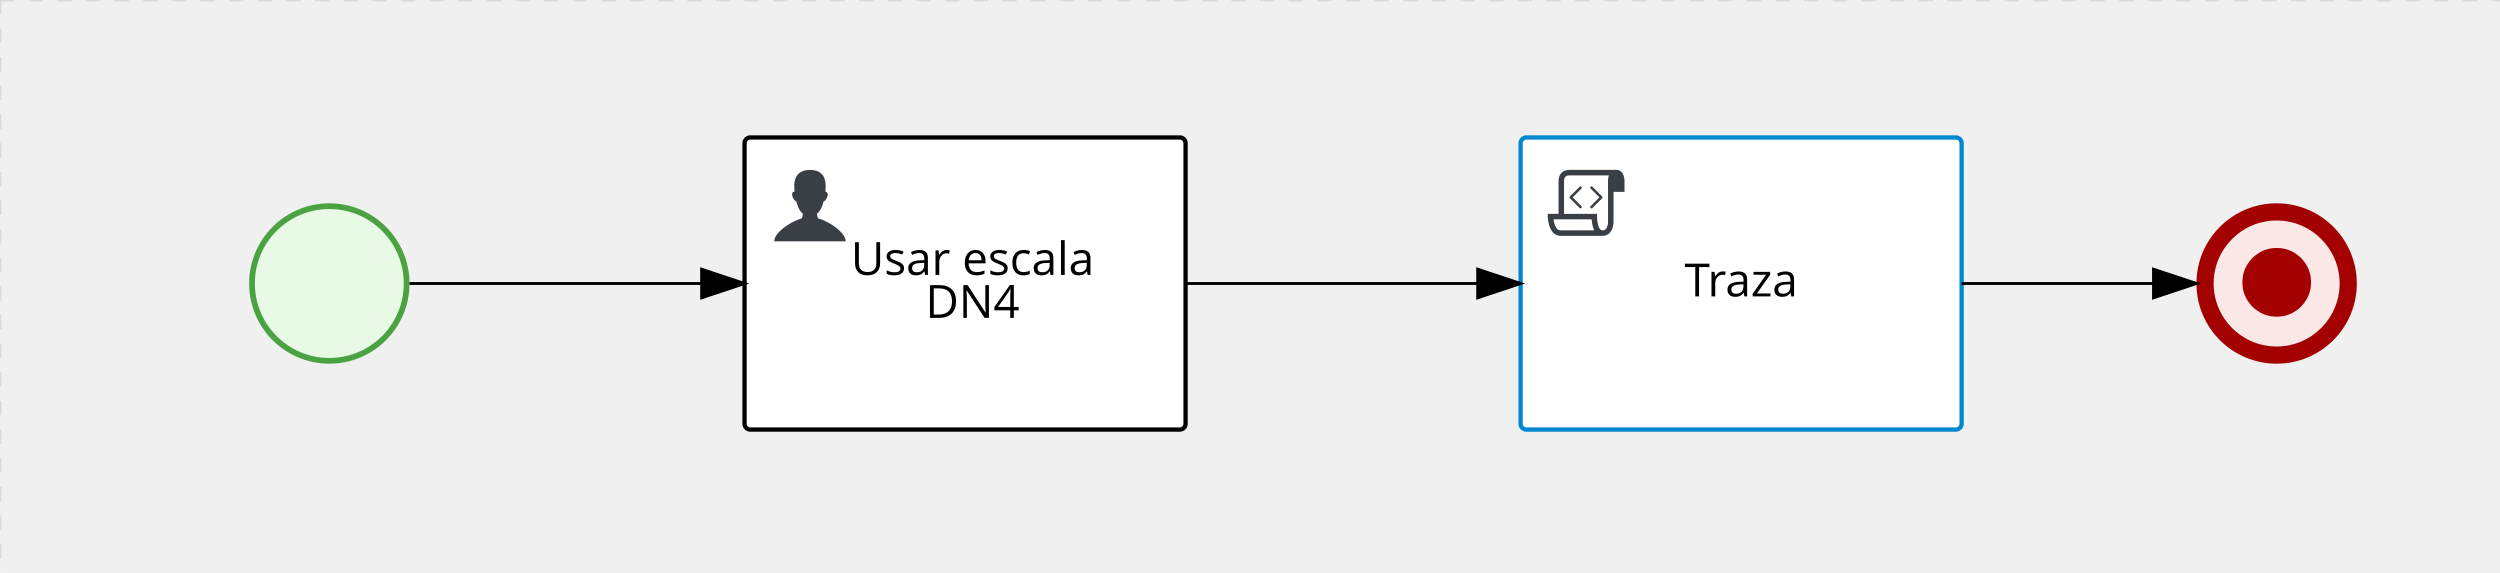
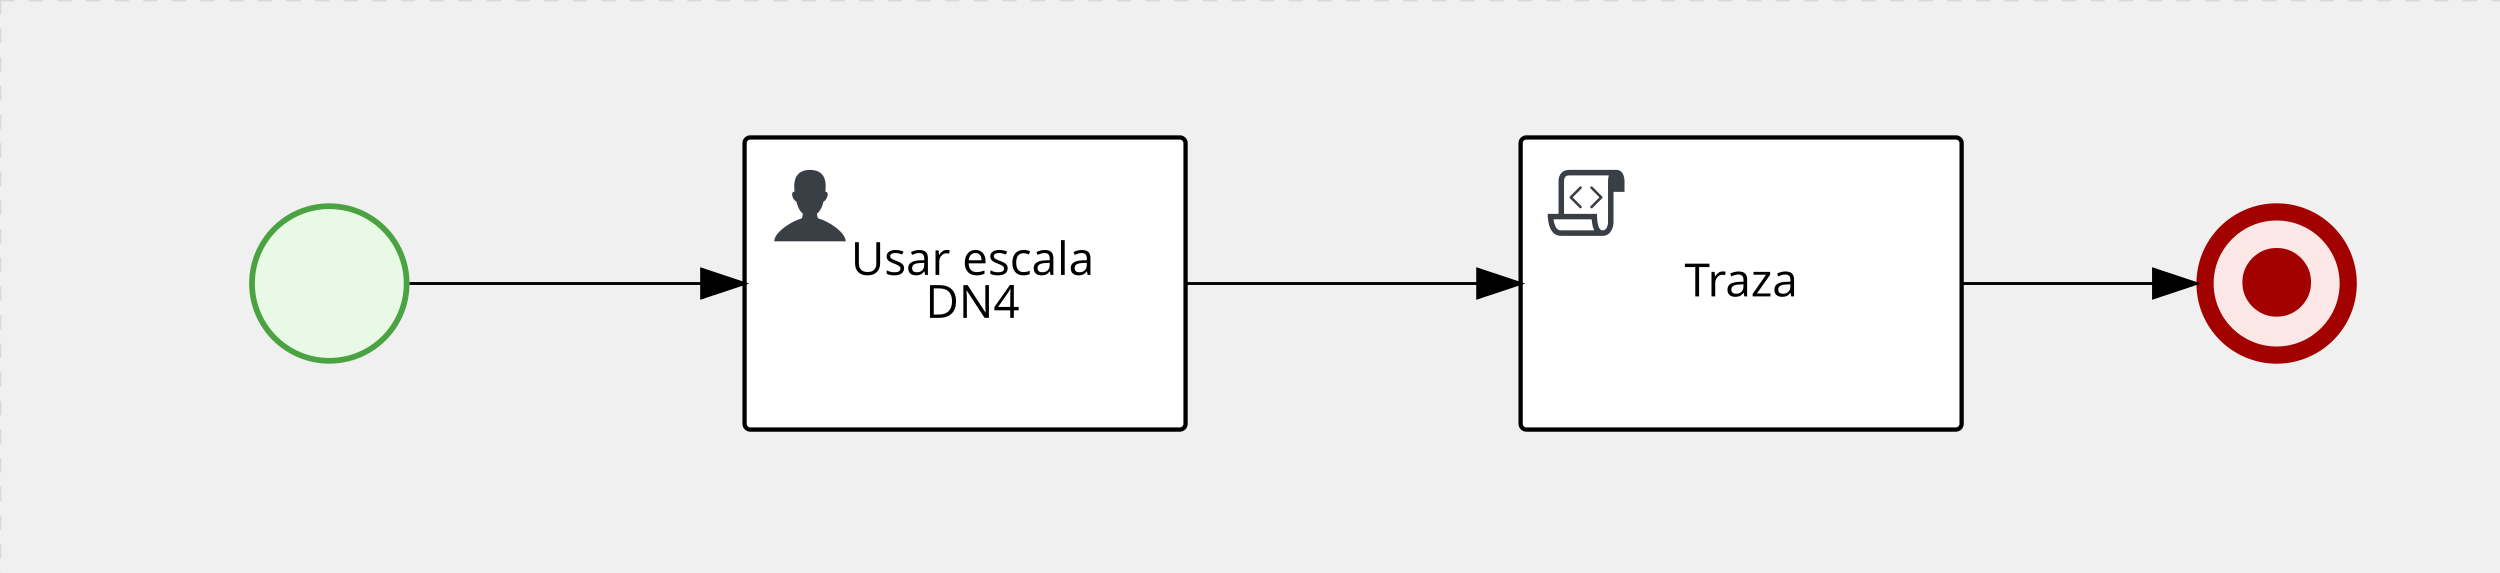
<svg xmlns="http://www.w3.org/2000/svg" version="1.1" width="873" height="200" viewBox="0 0 873 200">
  <defs />
  <g transform="matrix(1,0,0,1,0,0)">
    <g>
      <g>
        <g>
          <path fill="none" stroke="#d3d3d3" paint-order="fill stroke markers" d=" M 0 0 L 1200 0" stroke-miterlimit="10" stroke-opacity="0.8" stroke-dasharray="5" />
        </g>
        <g>
          <path fill="none" stroke="#d3d3d3" paint-order="fill stroke markers" d=" M 0 0 L 0 800" stroke-miterlimit="10" stroke-opacity="0.8" stroke-dasharray="5" />
        </g>
      </g>
      <g id="_9B7024A6-A7EB-4F73-8E7A-9BC33BCEC64E" bpmn2nodeid="_9B7024A6-A7EB-4F73-8E7A-9BC33BCEC64E" transform="matrix(1,0,0,1,87,71)">
        <g>
          <path fill="none" stroke="none" />
        </g>
        <g transform="matrix(0.125,0,0,0.125,0,0)">
          <g transform="matrix(1,0,0,1,0,0)">
            <path fill="#e8fae6" stroke="none" id="_9B7024A6-A7EB-4F73-8E7A-9BC33BCEC64E?shapeType=BACKGROUND" paint-order="stroke fill markers" d=" M 0 0 M 444 224 C 444 263.9 434.2 300.8 414.4 334.5 C 394.7 368.2 368 394.9 334.4 414.5 C 300.8 434.1 263.9 444 224 444 C 184.1 444 147.2 434.2 113.5 414.4 C 79.8 394.7 53.1 368 33.5 334.4 C 13.9 300.8 4 263.9 4 224 C 4 184.1 13.8 147.2 33.6 113.5 C 53.4 79.8 80.1 53.1 113.6 33.5 C 147.1 13.9 184.1 4 224 4 C 263.9 4 300.8 13.8 334.5 33.6 C 368.2 53.4 394.9 80.1 414.5 113.6 C 434.1 147.1 444 184.1 444 224 Z" />
          </g>
          <g>
            <g transform="matrix(1,0,0,1,0,0)">
              <g transform="matrix(1,0,0,1,0,0)">
                <path fill="#4aa241" stroke="none" id="_9B7024A6-A7EB-4F73-8E7A-9BC33BCEC64E?shapeType=BORDER&amp;renderType=FILL" paint-order="stroke fill markers" d=" M 0 0 M 224 0 C 100.3 0 0 100.3 0 224 C 0 347.7 100.3 448 224 448 C 347.7 448 448 347.7 448 224 C 448 100.3 347.7 0 224 0 Z M 0 0 M 224 432 C 109.1 432 16 338.9 16 224 C 16 109.1 109.1 16 224 16 C 338.9 16 432 109.1 432 224 C 432 338.9 338.9 432 224 432 Z" />
              </g>
            </g>
          </g>
        </g>
        <g transform="matrix(1,0,0,1,28,61)" />
      </g>
      <g id="_98B8C583-BDA0-4D76-80B1-984A8C3BA72C" bpmn2nodeid="_98B8C583-BDA0-4D76-80B1-984A8C3BA72C" transform="matrix(1,0,0,1,767,71)">
        <g>
          <path fill="none" stroke="none" />
        </g>
        <g transform="matrix(0.125,0,0,0.125,0,0)">
          <g transform="matrix(1,0,0,1,0,0)">
            <path fill="#fce7e7" stroke="none" id="_98B8C583-BDA0-4D76-80B1-984A8C3BA72C?shapeType=BACKGROUND" paint-order="stroke fill markers" d=" M 0 0 M 444 224 C 444 263.9 434.2 300.8 414.4 334.5 C 394.7 368.2 368 394.9 334.4 414.5 C 300.8 434.1 263.9 444 224 444 C 184.1 444 147.2 434.2 113.5 414.4 C 79.8 394.7 53.1 368 33.5 334.4 C 13.9 300.8 4 263.9 4 224 C 4 184.1 13.8 147.2 33.6 113.5 C 53.4 79.8 80.1 53.1 113.6 33.5 C 147.1 13.9 184.1 4 224 4 C 263.9 4 300.8 13.8 334.5 33.6 C 368.2 53.4 394.9 80.1 414.5 113.6 C 434.1 147.1 444 184.1 444 224 Z" />
          </g>
          <g>
            <g transform="matrix(1,0,0,1,0,0)">
              <g transform="matrix(1,0,0,1,0,0)">
                <path fill="#a30000" stroke="none" id="_98B8C583-BDA0-4D76-80B1-984A8C3BA72C?shapeType=BORDER&amp;renderType=FILL" paint-order="stroke fill markers" d=" M 0 0 M 224 0 C 100.3 0 0 100.3 0 224 C 0 347.7 100.3 448 224 448 C 347.7 448 448 347.7 448 224 C 448 100.3 347.7 0 224 0 Z M 0 0 M 224 400 C 126.8 400 48 321.2 48 224 C 48 126.8 126.8 48 224 48 C 321.2 48 400 126.8 400 224 C 400 321.2 321.2 400 224 400 Z" />
              </g>
            </g>
          </g>
          <g>
            <g transform="matrix(1,0,0,1,0,0)">
              <g transform="matrix(1,0,0,1,0,0)">
                <path fill="#a30000" stroke="none" id="_98B8C583-BDA0-4D76-80B1-984A8C3BA72C_end_1_" paint-order="stroke fill markers" d=" M 0 0 M 320.2 220.7 C 320.2 238.1 315.9 254.2 307.3 268.9 C 298.7 283.6 287.1 295.3 272.4 303.8 C 257.7 312.4 241.6 316.7 224.2 316.7 C 206.8 316.7 190.7 312.4 176 303.8 C 161.3 295.2 149.7 283.6 141.1 268.9 C 132.5 254.2 128.3 238.1 128.3 220.7 C 128.3 203.3 132.6 187.2 141.2 172.5 C 149.8 157.8 161.4 146.1 176.1 137.5 C 190.8 128.9 206.9 124.7 224.3 124.7 C 241.7 124.7 257.8 129 272.5 137.6 C 287.2 146.2 298.9 157.9 307.4 172.5 C 316 187.2 320.2 203.3 320.2 220.7 Z" />
              </g>
            </g>
          </g>
        </g>
        <g transform="matrix(1,0,0,1,28,61)" />
      </g>
+       <g id="_75762098-33C2-461B-B9C3-8DBF7AB3AF01" bpmn2nodeid="_75762098-33C2-461B-B9C3-8DBF7AB3AF01" transform="matrix(1,0,0,1,531,48)">
+         <g>
+           <path fill="none" stroke="none" />
+         </g>
+         <g transform="matrix(1,0,0,1,0,0)">
+           <path fill="#ffffff" stroke="none" id="_75762098-33C2-461B-B9C3-8DBF7AB3AF01?shapeType=BACKGROUND" paint-order="stroke fill markers" d=" M 2 0 L 152 0 L 152 0 A 2 2 0 0 1 154 2 L 154 100 L 154 100 A 2 2 0 0 1 152 102 L 2 102 L 2 102 A 2 2 0 0 1 0 100 L 0 2 L 0 2 A 2 2 0 0 1 2 0 Z" />
+         </g>
+         <g transform="matrix(1,0,0,1,0,0)">
+           <path fill="none" stroke="#000000" id="_75762098-33C2-461B-B9C3-8DBF7AB3AF01?shapeType=BORDER&amp;renderType=STROKE" paint-order="fill stroke markers" d=" M 2 0 L 152 0 L 152 0 A 2 2 0 0 1 154 2 L 154 100 L 154 100 A 2 2 0 0 1 152 102 L 2 102 L 2 102 A 2 2 0 0 1 0 100 L 0 2 L 0 2 A 2 2 0 0 1 2 0 Z" stroke-miterlimit="10" stroke-width="1.5" stroke-dasharray="" />
+         </g>
+         <g>
+           <g transform="matrix(0.06,0,0,0.06,9.4,9.4)">
+             <g transform="matrix(1,0,0,1,0,0)">
+               <path fill="#393f44" stroke="none" id="_75762098-33C2-461B-B9C3-8DBF7AB3AF01_task__zJLF__xCwC" paint-order="stroke fill markers" d=" M 0 0 M 197.3 130.2 C 194.4 127.3 189.6 127.3 186.7 130.2 L 130.2 186.7 C 127.3 189.6 127.3 194.4 130.2 197.3 L 186.7 253.8 C 188.1 255.3 190.1 256 192 256 C 193.9 256 195.9 255.3 197.3 253.7 C 200.2 250.8 200.2 246 197.3 243.1 L 146.2 192 L 197.3 140.8 C 200.2 137.9 200.2 133.1 197.3 130.2 Z" />
+             </g>
+             <g transform="matrix(1,0,0,1,0,0)">
+               <path fill="#393f44" stroke="none" id="_75762098-33C2-461B-B9C3-8DBF7AB3AF01_task__zJLF__eBb6" paint-order="stroke fill markers" d=" M 0 0 M 261.3 130.2 C 258.4 127.3 253.6 127.3 250.7 130.2 C 247.8 133.1 247.8 137.9 250.7 140.8 L 301.8 191.9 L 250.7 243 C 247.8 245.9 247.8 250.7 250.7 253.6 C 252.1 255.3 254.1 256 256 256 C 257.9 256 259.9 255.3 261.3 253.8 L 317.8 197.3 C 320.7 194.4 320.7 189.6 317.8 186.7 L 261.3 130.2 Z" />
+             </g>
+             <g transform="matrix(1,0,0,1,0,0)">
+               <path fill="#393f44" stroke="none" id="_75762098-33C2-461B-B9C3-8DBF7AB3AF01_task__zJLF__4RHr" paint-order="stroke fill markers" d=" M 0 0 M 400 32 C 400 32 152.8 32 128 32 C 62 32 64 96 64 96 L 64 288 L 1 288 C 1 288 -4 416 78 416 L 320 416 C 368 416 384 368 384 336 C 384 314.2 384 224.4 384 160 L 448 160 L 448 96 C 448 96 449 32 400 32 Z M 0 0 M 78 383.9 C 68.5 383.9 61.6 381.1 55.5 374.9 C 43.4 362.4 37.5 339.6 34.9 320 L 256.9 320 C 257.1 322.7 257.3 325.4 257.6 328.2 C 260 351.6 264.7 370.1 271.9 383.9 L 78 383.9 L 78 383.9 Z M 0 0 M 352 336 C 352 345.9 349.6 360.3 342.9 371 C 337.2 380.1 330.4 384 320 384 C 285 384 288 288 288 288 L 96 288 L 96 96 L 96 95.9 L 96 95.1 C 96 90.6 97.6 78.3 104.7 71.2 C 106.5 69.4 111.9 64 128 64 L 356.5 64 C 354.4 72.8 352.8 81.8 352.2 89.9 C 352.2 90.5 352.1 91.1 352.1 91.7 C 352.1 92 352.1 92.3 352.1 92.6 C 352 94.8 352 96 352 96 L 352 160 L 352 336 Z" />
+             </g>
+           </g>
+         </g>
+         <g transform="matrix(1,0,0,1,57.19492,43.5)">
+           <text fill="#000000" stroke="none" font-family="Open Sans" font-size="12pt" font-style="normal" font-weight="normal" text-decoration="normal" x="19.805" y="12" text-anchor="middle" dominant-baseline="alphabetic">Traza</text>
+         </g>
+       </g>
      <g id="_0DF06B8B-00BE-4C4B-B8B0-7D302E535235" bpmn2nodeid="_0DF06B8B-00BE-4C4B-B8B0-7D302E535235" transform="matrix(1,0,0,1,260,48)">
        <g>
          <path fill="none" stroke="none" />
        </g>
        <g transform="matrix(1,0,0,1,0,0)">
          <path fill="#ffffff" stroke="none" id="_0DF06B8B-00BE-4C4B-B8B0-7D302E535235?shapeType=BACKGROUND" paint-order="stroke fill markers" d=" M 2 0 L 152 0 L 152 0 A 2 2 0 0 1 154 2 L 154 100 L 154 100 A 2 2 0 0 1 152 102 L 2 102 L 2 102 A 2 2 0 0 1 0 100 L 0 2 L 0 2 A 2 2 0 0 1 2 0 Z" />
        </g>
        <g transform="matrix(1,0,0,1,0,0)">
-           <path fill="none" stroke="#000000" id="_0DF06B8B-00BE-4C4B-B8B0-7D302E535235?shapeType=BORDER&amp;renderType=STROKE" paint-order="fill stroke markers" d=" M 2 0 L 152 0 L 152 0 A 2 2 0 0 1 154 2 L 154 100 L 154 100 A 2 2 0 0 1 152 102 L 2 102 L 2 102 A 2 2 0 0 1 0 100 L 0 2 L 0 2 A 2 2 0 0 1 2 0 Z" stroke-miterlimit="10" stroke-width="1.5" stroke-dasharray="" />
+           <path fill="none" stroke="rgb(0,0,0)" id="_0DF06B8B-00BE-4C4B-B8B0-7D302E535235?shapeType=BORDER&amp;renderType=STROKE" paint-order="fill stroke markers" d=" M 2 0 L 152 0 L 152 0 A 2 2 0 0 1 154 2 L 154 100 L 154 100 A 2 2 0 0 1 152 102 L 2 102 L 2 102 A 2 2 0 0 1 0 100 L 0 2 L 0 2 A 2 2 0 0 1 2 0 Z" stroke-miterlimit="10" stroke-width="1.5" stroke-dasharray="" />
        </g>
        <g>
          <g transform="matrix(0.06,0,0,0.06,9.4,9.4)">
            <g transform="matrix(1,0,0,1,0,0)">
              <path fill="#393f44" stroke="none" id="_0DF06B8B-00BE-4C4B-B8B0-7D302E535235_task__Rp8r__WReX" paint-order="stroke fill markers" d=" M 0 0 M 16 445.21 C 16 440.869 18.784 431.129 22.001 424.217 C 35.768 394.64 77.283 359.28 129 333.084 C 144.516 325.224 157.347 319.964 167.807 317.174 C 171.932 316.074 175.729 314.414 176.525 313.363 C 178.894 310.234 180.914 302.908 181.727 294.5 L 182.5 286.5 L 178.507 283.455 C 166.303 274.146 154.284 251.678 148.04 226.5 C 145.611 216.707 145.056 215.462 142.984 215.158 C 141.703 214.97 138.083 212.243 134.939 209.099 C 123.233 197.393 116.891 177.376 121.44 166.49 C 123.002 162.751 128.155 159.01 131.75 159.004 C 134.448 159 134.471 158.603 132.914 138.788 C 130.927 113.496 134.279 92.265 143.132 74.076 C 152.232 55.38 167.569 42.882 189.049 36.66 C 210.203 30.532 237.797 30.532 258.951 36.66 C 300.042 48.563 318.958 83.806 314.955 141 C 314.32 150.075 313.624 157.788 313.409 158.14 C 313.194 158.493 314.575 159.073 316.479 159.43 C 328.929 161.766 330.986 177.018 321.496 196.621 C 316.903 206.109 309.357 214.508 304.817 215.185 C 303.023 215.453 302.293 217.146 299.943 226.5 C 296.659 239.567 294.474 245.305 287.948 257.995 C 282.491 268.606 273.035 281.109 268.108 284.229 L 264.871 286.278 L 265.518 292.889 C 266.345 301.33 268.639 309.871 270.877 312.837 C 272.067 314.415 275.002 315.79 280.063 317.139 C 291.069 320.075 303.617 325.274 321 334.102 C 369.815 358.891 410.848 393.758 425.032 422.5 C 429.07 430.682 432 440.232 432 445.21 L 432 448 L 224 448 L 16 448 L 16 445.21 Z" />
            </g>
          </g>
        </g>
        <g transform="matrix(1,0,0,1,4.04,13.68)">
          <g transform="matrix(0.04,0,0,0.04,63.36,69.12)">
            <g transform="matrix(1,0,0,1,0,0)">
              <path fill="none" stroke="none" />
            </g>
            <g transform="matrix(1,0,0,1,0,0)">
              <path fill="none" stroke="none" />
            </g>
          </g>
        </g>
        <g transform="matrix(1,0,0,1,35,36)">
          <text fill="#000000" stroke="none" font-family="Open Sans" font-size="12pt" font-style="normal" font-weight="normal" text-decoration="normal" x="44.602" y="12" text-anchor="middle" dominant-baseline="alphabetic">Usar escala </text>
          <text fill="#000000" stroke="none" font-family="Open Sans" font-size="12pt" font-style="normal" font-weight="normal" text-decoration="normal" x="44.602" y="27" text-anchor="middle" dominant-baseline="alphabetic">       DN4       </text>
        </g>
      </g>
      <g id="_63C46B47-0348-4AB3-ABDF-DE1B37272910" bpmn2nodeid="_63C46B47-0348-4AB3-ABDF-DE1B37272910">
        <g>
          <path fill="none" stroke="#000000" paint-order="fill stroke markers" d=" M 143 99 L 245 99" stroke-miterlimit="10" stroke-dasharray="" />
        </g>
        <g transform="matrix(1,0,0,1,143,99)" />
        <g transform="matrix(6.123233995736766e-17,1,-1,6.123233995736766e-17,260,94)">
          <path fill="#000000" stroke="#000000" paint-order="fill stroke markers" d=" M 10 15 L 0 15 L 5 0 Z" stroke-miterlimit="10" stroke-dasharray="" />
        </g>
        <g transform="matrix(1,0,0,1,143,89)" />
      </g>
-       <g transform="matrix(1,0,0,1,87,71)" />
-       <g transform="matrix(1,0,0,1,767,71)" />
-       <g transform="matrix(1,0,0,1,260,48)" />
-       <g id="_75762098-33C2-461B-B9C3-8DBF7AB3AF01" bpmn2nodeid="_75762098-33C2-461B-B9C3-8DBF7AB3AF01" transform="matrix(1,0,0,1,531,48)">
-         <g>
-           <path fill="none" stroke="none" />
-         </g>
-         <g transform="matrix(1,0,0,1,0,0)">
-           <path fill="#ffffff" stroke="none" id="_75762098-33C2-461B-B9C3-8DBF7AB3AF01?shapeType=BACKGROUND" paint-order="stroke fill markers" d=" M 2 0 L 152 0 L 152 0 A 2 2 0 0 1 154 2 L 154 100 L 154 100 A 2 2 0 0 1 152 102 L 2 102 L 2 102 A 2 2 0 0 1 0 100 L 0 2 L 0 2 A 2 2 0 0 1 2 0 Z" />
-         </g>
-         <g transform="matrix(1,0,0,1,0,0)">
-           <path fill="none" stroke="rgb(0,136,206)" id="_75762098-33C2-461B-B9C3-8DBF7AB3AF01?shapeType=BORDER&amp;renderType=STROKE" paint-order="fill stroke markers" d=" M 2 0 L 152 0 L 152 0 A 2 2 0 0 1 154 2 L 154 100 L 154 100 A 2 2 0 0 1 152 102 L 2 102 L 2 102 A 2 2 0 0 1 0 100 L 0 2 L 0 2 A 2 2 0 0 1 2 0 Z" stroke-miterlimit="10" stroke-width="1.5" stroke-dasharray="" />
-         </g>
-         <g>
-           <g transform="matrix(0.06,0,0,0.06,9.4,9.4)">
-             <g transform="matrix(1,0,0,1,0,0)">
-               <path fill="#393f44" stroke="none" id="_75762098-33C2-461B-B9C3-8DBF7AB3AF01_task__zJLF__xCwC" paint-order="stroke fill markers" d=" M 0 0 M 197.3 130.2 C 194.4 127.3 189.6 127.3 186.7 130.2 L 130.2 186.7 C 127.3 189.6 127.3 194.4 130.2 197.3 L 186.7 253.8 C 188.1 255.3 190.1 256 192 256 C 193.9 256 195.9 255.3 197.3 253.7 C 200.2 250.8 200.2 246 197.3 243.1 L 146.2 192 L 197.3 140.8 C 200.2 137.9 200.2 133.1 197.3 130.2 Z" />
-             </g>
-             <g transform="matrix(1,0,0,1,0,0)">
-               <path fill="#393f44" stroke="none" id="_75762098-33C2-461B-B9C3-8DBF7AB3AF01_task__zJLF__eBb6" paint-order="stroke fill markers" d=" M 0 0 M 261.3 130.2 C 258.4 127.3 253.6 127.3 250.7 130.2 C 247.8 133.1 247.8 137.9 250.7 140.8 L 301.8 191.9 L 250.7 243 C 247.8 245.9 247.8 250.7 250.7 253.6 C 252.1 255.3 254.1 256 256 256 C 257.9 256 259.9 255.3 261.3 253.8 L 317.8 197.3 C 320.7 194.4 320.7 189.6 317.8 186.7 L 261.3 130.2 Z" />
-             </g>
-             <g transform="matrix(1,0,0,1,0,0)">
-               <path fill="#393f44" stroke="none" id="_75762098-33C2-461B-B9C3-8DBF7AB3AF01_task__zJLF__4RHr" paint-order="stroke fill markers" d=" M 0 0 M 400 32 C 400 32 152.8 32 128 32 C 62 32 64 96 64 96 L 64 288 L 1 288 C 1 288 -4 416 78 416 L 320 416 C 368 416 384 368 384 336 C 384 314.2 384 224.4 384 160 L 448 160 L 448 96 C 448 96 449 32 400 32 Z M 0 0 M 78 383.9 C 68.5 383.9 61.6 381.1 55.5 374.9 C 43.4 362.4 37.5 339.6 34.9 320 L 256.9 320 C 257.1 322.7 257.3 325.4 257.6 328.2 C 260 351.6 264.7 370.1 271.9 383.9 L 78 383.9 L 78 383.9 Z M 0 0 M 352 336 C 352 345.9 349.6 360.3 342.9 371 C 337.2 380.1 330.4 384 320 384 C 285 384 288 288 288 288 L 96 288 L 96 96 L 96 95.9 L 96 95.1 C 96 90.6 97.6 78.3 104.7 71.2 C 106.5 69.4 111.9 64 128 64 L 356.5 64 C 354.4 72.8 352.8 81.8 352.2 89.9 C 352.2 90.5 352.1 91.1 352.1 91.7 C 352.1 92 352.1 92.3 352.1 92.6 C 352 94.8 352 96 352 96 L 352 160 L 352 336 Z" />
-             </g>
-           </g>
-         </g>
-         <g transform="matrix(1,0,0,1,57.19492,43.5)">
-           <text fill="#000000" stroke="none" font-family="Open Sans" font-size="12pt" font-style="normal" font-weight="normal" text-decoration="normal" x="19.805" y="12" text-anchor="middle" dominant-baseline="alphabetic">Traza</text>
-         </g>
-       </g>
      <g id="_EC668983-8199-42C7-A039-9648B2F758B9" bpmn2nodeid="_EC668983-8199-42C7-A039-9648B2F758B9">
        <g>
          <path fill="none" stroke="#000000" paint-order="fill stroke markers" d=" M 414 99 L 516 99" stroke-miterlimit="10" stroke-dasharray="" />
        </g>
        <g transform="matrix(1,0,0,1,414,99)" />
        <g transform="matrix(6.123233995736766e-17,1,-1,6.123233995736766e-17,531,94)">
          <path fill="#000000" stroke="#000000" paint-order="fill stroke markers" d=" M 10 15 L 0 15 L 5 0 Z" stroke-miterlimit="10" stroke-dasharray="" />
        </g>
        <g transform="matrix(1,0,0,1,414,89)" />
      </g>
      <g id="_915443EE-D7E5-4822-9A7F-8FB3E8DCF451" bpmn2nodeid="_915443EE-D7E5-4822-9A7F-8FB3E8DCF451">
        <g>
          <path fill="none" stroke="#000000" paint-order="fill stroke markers" d=" M 685 99 L 752 99" stroke-miterlimit="10" stroke-dasharray="" />
        </g>
        <g transform="matrix(1,0,0,1,685,99)" />
        <g transform="matrix(6.123233995736766e-17,1,-1,6.123233995736766e-17,767,94)">
          <path fill="#000000" stroke="#000000" paint-order="fill stroke markers" d=" M 10 15 L 0 15 L 5 0 Z" stroke-miterlimit="10" stroke-dasharray="" />
        </g>
        <g transform="matrix(1,0,0,1,685,89)" />
      </g>
+       <g transform="matrix(1,0,0,1,87,71)" />
+       <g transform="matrix(1,0,0,1,767,71)" />
      <g transform="matrix(1,0,0,1,531,48)" />
+       <g transform="matrix(1,0,0,1,260,48)" />
    </g>
  </g>
</svg>
